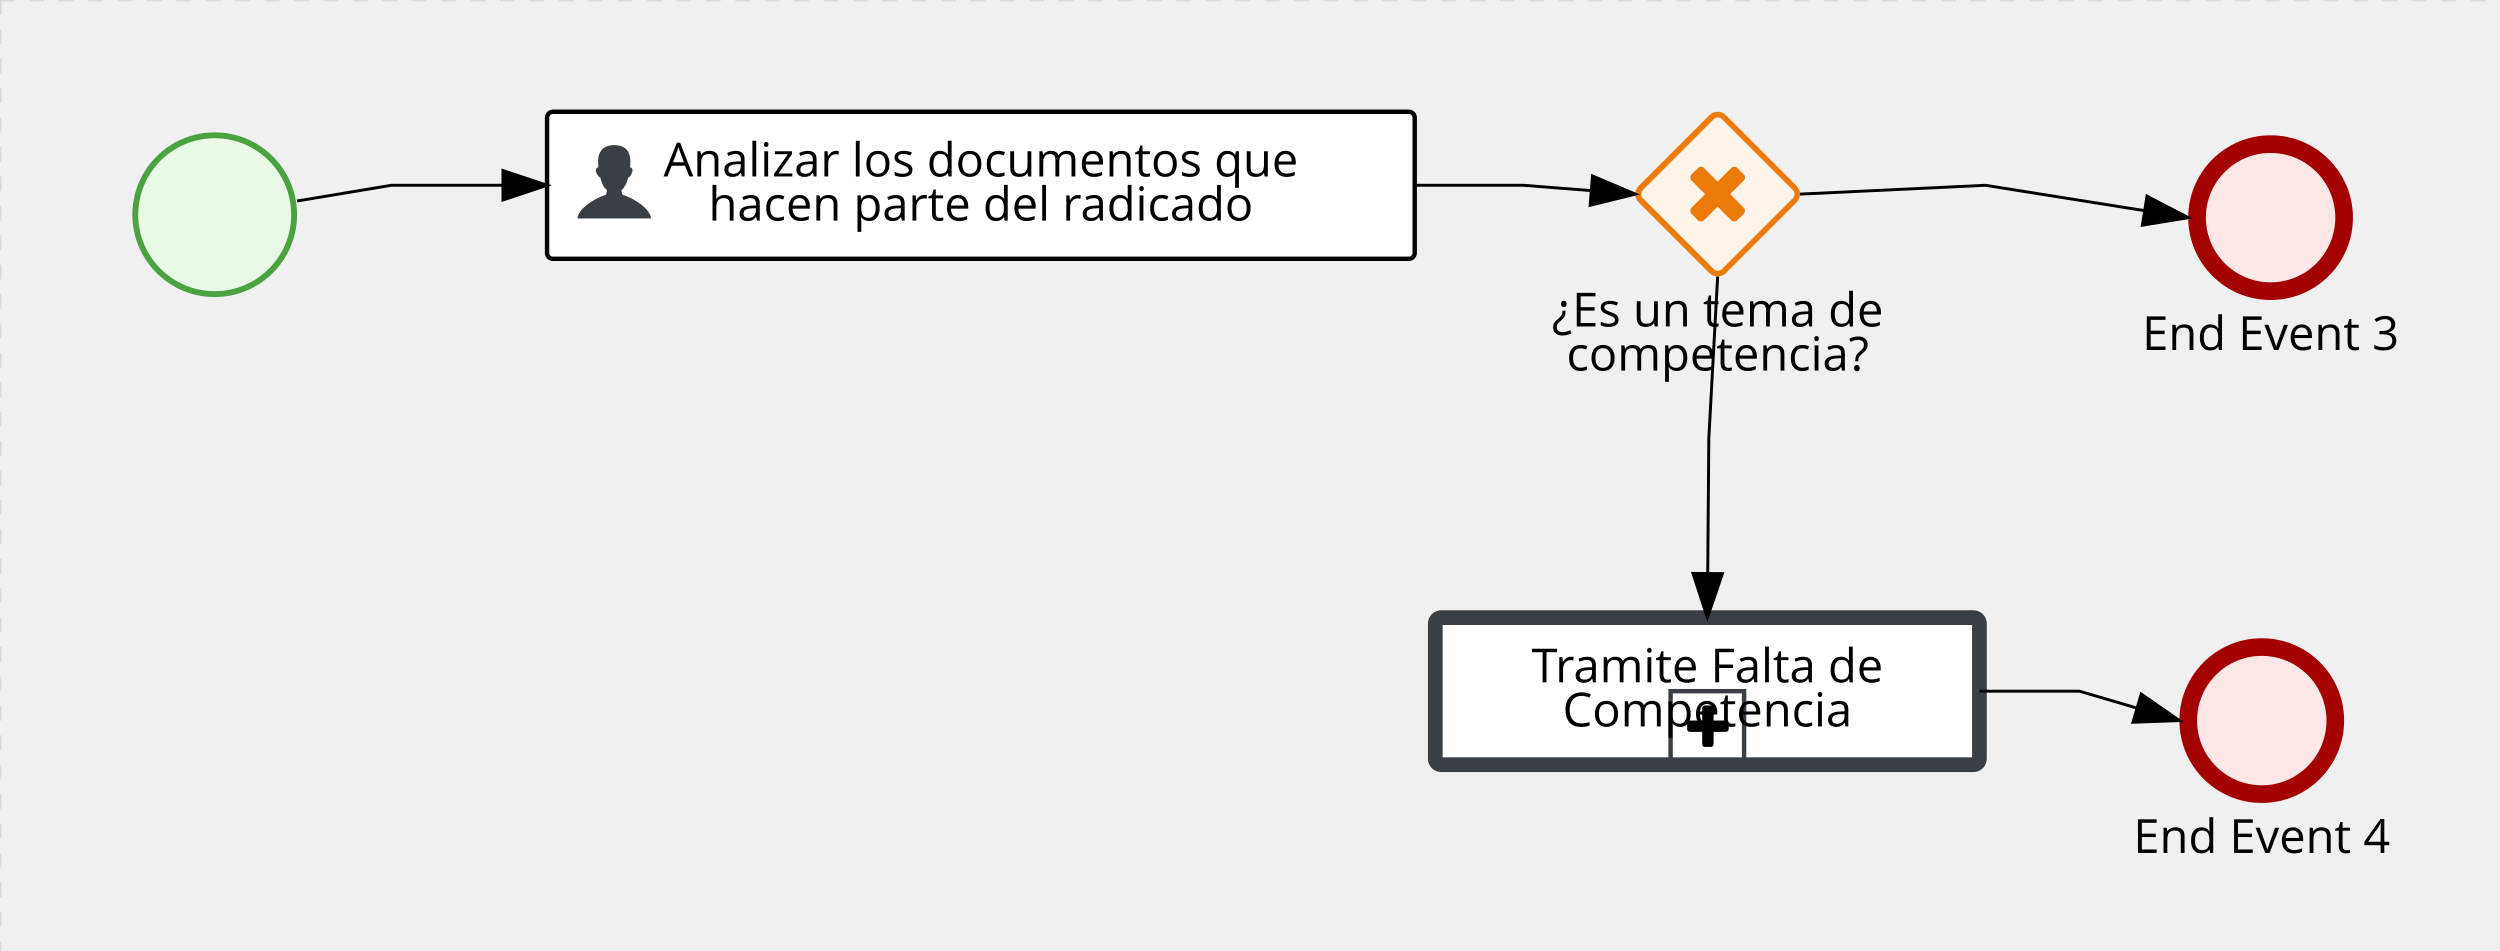
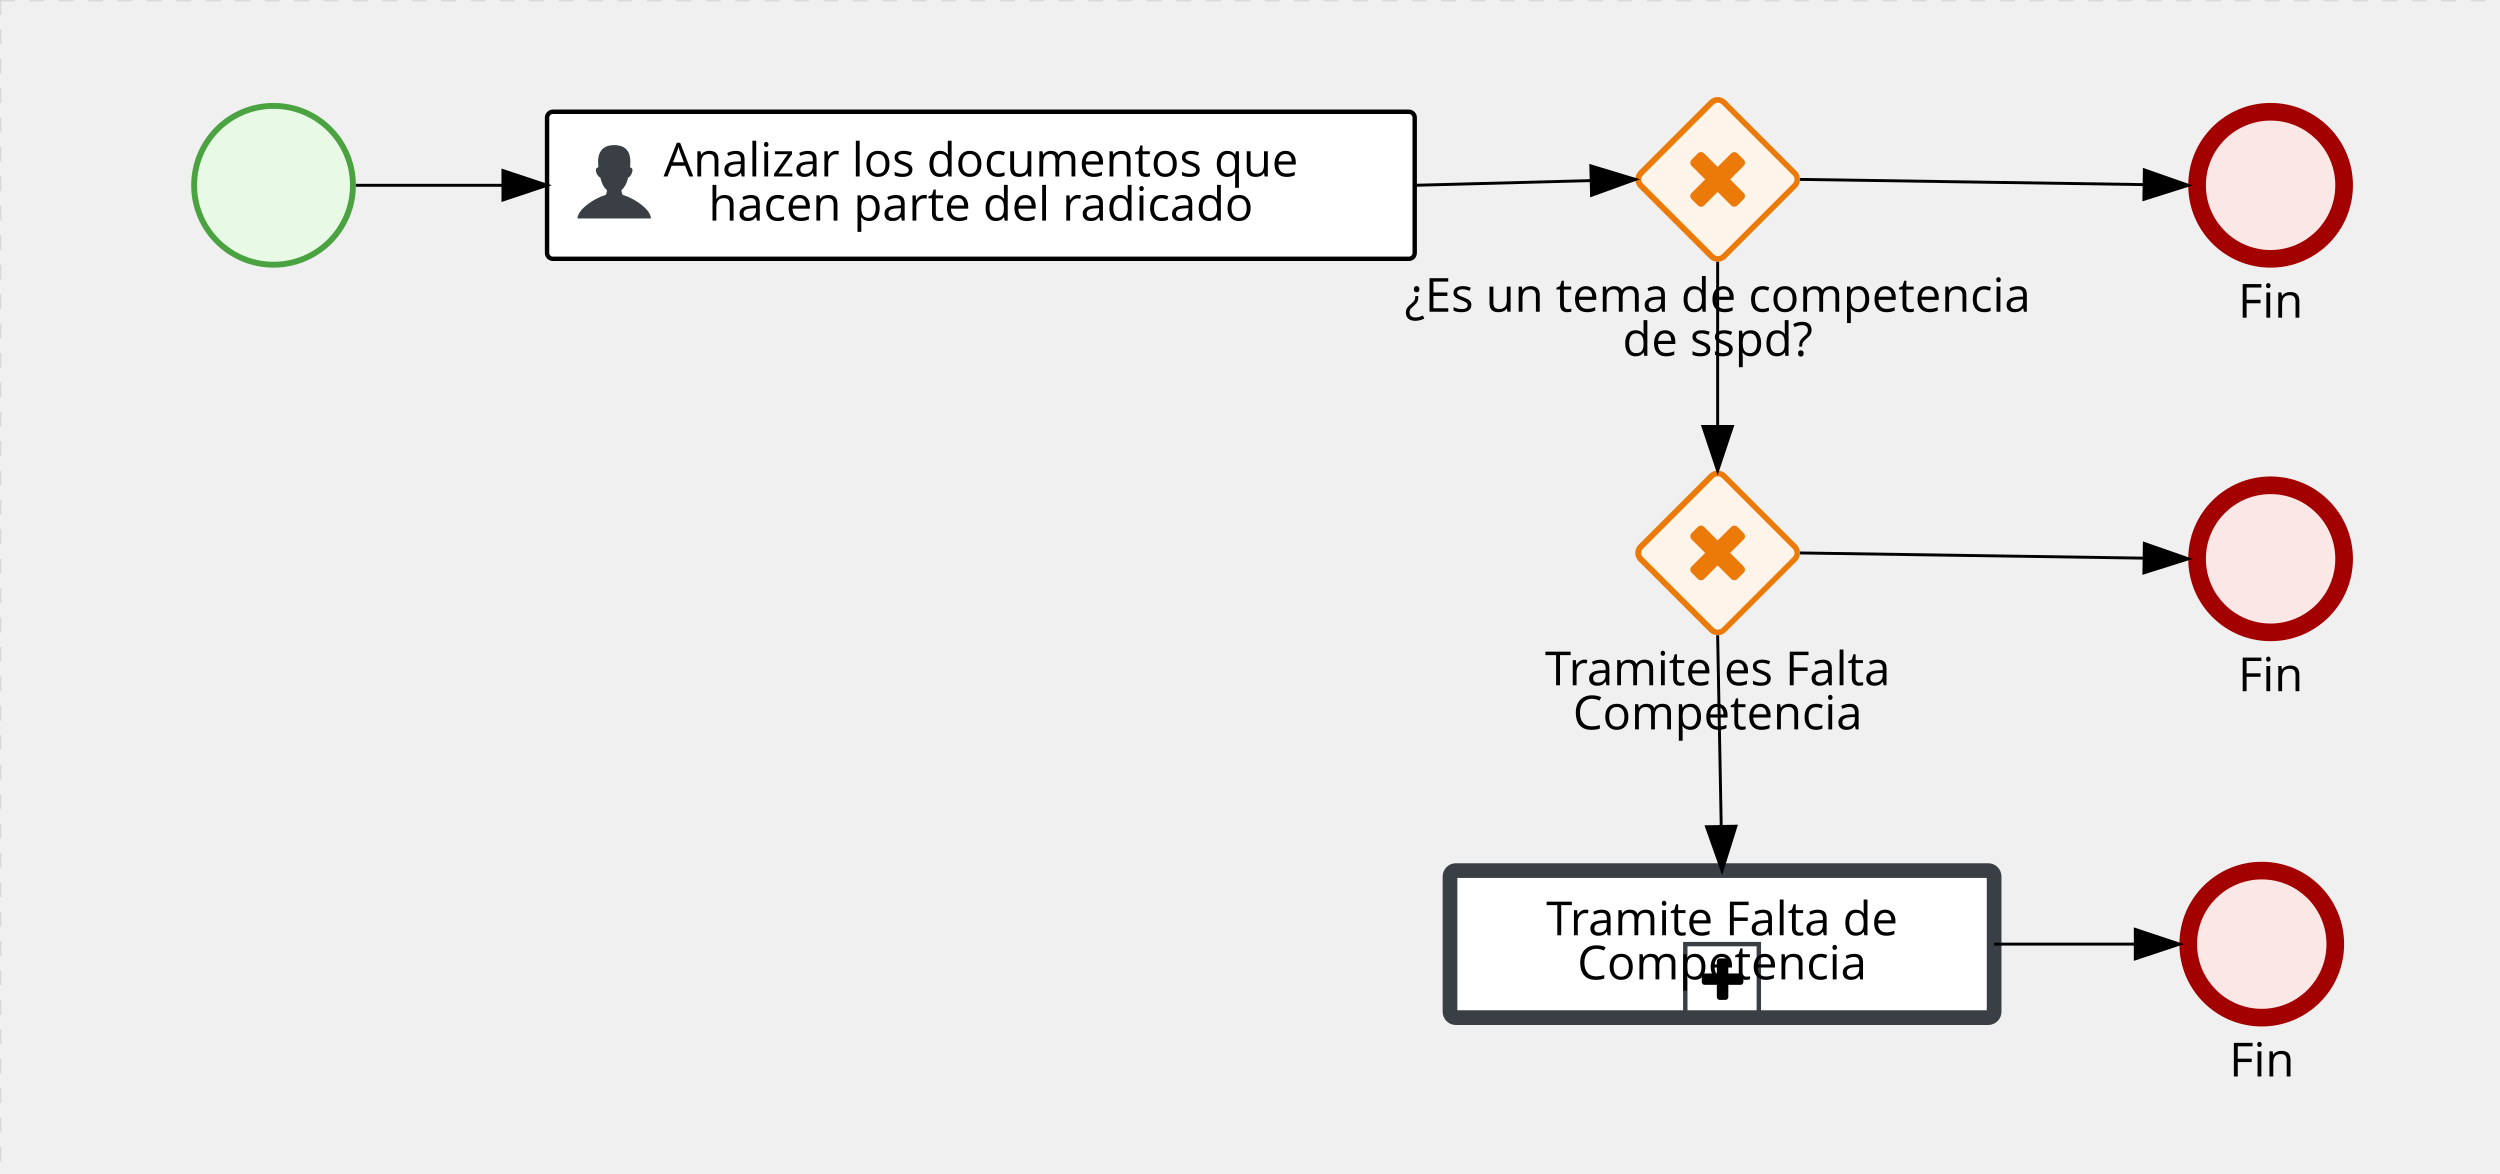
- <svg xmlns="http://www.w3.org/2000/svg" version="1.1" width="850" height="323" viewBox="0 0 850 323">
+ <svg xmlns="http://www.w3.org/2000/svg" version="1.1" width="850" height="399" viewBox="0 0 850 399">
  <defs />
  <g transform="matrix(1,0,0,1,0,0)">
    <g>
      <g>
        <g>
          <path fill="none" stroke="#d3d3d3" paint-order="fill stroke markers" d=" M 0 0 L 1200 0" stroke-miterlimit="10" stroke-opacity="0.8" stroke-dasharray="5" />
        </g>
        <g>
          <path fill="none" stroke="#d3d3d3" paint-order="fill stroke markers" d=" M 0 0 L 0 800" stroke-miterlimit="10" stroke-opacity="0.8" stroke-dasharray="5" />
        </g>
      </g>
-       <g id="EndEvent_3" bpmn2nodeid="EndEvent_3" transform="matrix(1,0,0,1,744,46)">
+       <g id="EndEvent_3" bpmn2nodeid="EndEvent_3" transform="matrix(1,0,0,1,744,35)">
        <g>
          <path fill="none" stroke="none" />
        </g>
        <g transform="matrix(0.125,0,0,0.125,0,0)">
          <g transform="matrix(1,0,0,1,0,0)">
            <path fill="#fce7e7" stroke="none" id="EndEvent_3?shapeType=BACKGROUND" paint-order="stroke fill markers" d=" M 0 0 M 444 224 C 444 263.9 434.2 300.8 414.4 334.5 C 394.7 368.2 368 394.9 334.4 414.5 C 300.8 434.1 263.9 444 224 444 C 184.1 444 147.2 434.2 113.5 414.4 C 79.8 394.7 53.1 368 33.5 334.4 C 13.9 300.8 4 263.9 4 224 C 4 184.1 13.8 147.2 33.6 113.5 C 53.4 79.8 80.1 53.1 113.6 33.5 C 147.1 13.9 184.1 4 224 4 C 263.9 4 300.8 13.8 334.5 33.6 C 368.2 53.4 394.9 80.1 414.5 113.6 C 434.1 147.1 444 184.1 444 224 Z" />
          </g>
          <g>
            <g transform="matrix(1,0,0,1,0,0)">
              <g transform="matrix(1,0,0,1,0,0)">
-                 <path fill="#a30000" stroke="none" id="EndEvent_3?shapeType=BORDER&amp;renderType=FILL" paint-order="stroke fill markers" d=" M 0 0 M 224 0 C 100.3 0 0 100.3 0 224 C 0 347.7 100.3 448 224 448 C 347.7 448 448 347.7 448 224 C 448 100.3 347.7 0 224 0 Z M 0 0 M 224 400 C 126.8 400 48 321.2 48 224 C 48 126.8 126.8 48 224 48 C 321.2 48 400 126.8 400 224 C 400 321.2 321.2 400 224 400 Z" />
-               </g>
-             </g>
-           </g>
-         </g>
-         <g transform="matrix(1,0,0,1,-15.67544,61)">
-           <text fill="#000000" stroke="none" font-family="Open Sans" font-size="12pt" font-style="normal" font-weight="normal" text-decoration="normal" x="43.675" y="12" text-anchor="middle" dominant-baseline="alphabetic">End Event 3</text>
-         </g>
-       </g>
-       <g id="CallActivity_1" bpmn2nodeid="CallActivity_1" transform="matrix(1,0,0,1,488,210)">
+                 <path fill="rgb(163,0,0)" stroke="none" id="EndEvent_3?shapeType=BORDER&amp;renderType=FILL" paint-order="stroke fill markers" d=" M 0 0 M 224 0 C 100.3 0 0 100.3 0 224 C 0 347.7 100.3 448 224 448 C 347.7 448 448 347.7 448 224 C 448 100.3 347.7 0 224 0 Z M 0 0 M 224 400 C 126.8 400 48 321.2 48 224 C 48 126.8 126.8 48 224 48 C 321.2 48 400 126.8 400 224 C 400 321.2 321.2 400 224 400 Z" />
+               </g>
+             </g>
+           </g>
+         </g>
+         <g transform="matrix(1,0,0,1,16.92982,61)">
+           <text fill="#000000" stroke="none" font-family="Open Sans" font-size="12pt" font-style="normal" font-weight="normal" text-decoration="normal" x="11.07" y="12" text-anchor="middle" dominant-baseline="alphabetic">Fin</text>
+         </g>
+       </g>
+       <g id="CallActivity_1" bpmn2nodeid="CallActivity_1" transform="matrix(1,0,0,1,493,296)">
        <g>
          <path fill="none" stroke="none" />
        </g>
        <g transform="matrix(1,0,0,1,0,0)">
          <path fill="#ffffff" stroke="none" id="CallActivity_1?shapeType=BACKGROUND" paint-order="stroke fill markers" d=" M 2 0 L 183 0 L 183 0 A 2 2 0 0 1 185 2 L 185 48 L 185 48 A 2 2 0 0 1 183 50 L 2 50 L 2 50 A 2 2 0 0 1 0 48 L 0 2 L 0 2 A 2 2 0 0 1 2 0 Z" />
        </g>
        <g transform="matrix(1,0,0,1,0,0)">
-           <path fill="none" stroke="#393f44" id="CallActivity_1?shapeType=BORDER&amp;renderType=STROKE" paint-order="fill stroke markers" d=" M 2 0 L 183 0 L 183 0 A 2 2 0 0 1 185 2 L 185 48 L 185 48 A 2 2 0 0 1 183 50 L 2 50 L 2 50 A 2 2 0 0 1 0 48 L 0 2 L 0 2 A 2 2 0 0 1 2 0 Z" stroke-miterlimit="10" stroke-width="5" stroke-dasharray="" />
+           <path fill="none" stroke="rgb(57,63,68)" id="CallActivity_1?shapeType=BORDER&amp;renderType=STROKE" paint-order="fill stroke markers" d=" M 2 0 L 183 0 L 183 0 A 2 2 0 0 1 185 2 L 185 48 L 185 48 A 2 2 0 0 1 183 50 L 2 50 L 2 50 A 2 2 0 0 1 0 48 L 0 2 L 0 2 A 2 2 0 0 1 2 0 Z" stroke-miterlimit="10" stroke-width="5" stroke-dasharray="" />
        </g>
        <g transform="matrix(1,0,0,1,17,-41)">
          <g transform="matrix(1,0,0,1,0,0)">
            <g transform="matrix(1,0,0,1,63,66)">
              <path fill="none" stroke="#393f44" id="CallActivity_1_subProcessReusableNormalBoundingBox" paint-order="fill stroke markers" d=" M 0 0 L 25 0 L 25 25 L 0 25 L 0 0 Z Z" stroke-miterlimit="10" stroke-width="1.5" stroke-dasharray="" />
            </g>
            <g transform="matrix(0.04,0,0,0.04,68.64,69.6)">
              <path fill="#000000" stroke="#000000" id="CallActivity_1_subProcessReusableNormalReusableIcon" paint-order="fill stroke markers" d=" M 0 0 M 352 184 L 352 232 C 352 238.7 349.7 244.3 345 249 C 340.3 253.7 334.7 256 328 256 L 224 256 L 224 360 C 224 366.7 221.7 372.3 217 377 C 212.3 381.7 206.7 384 200 384 L 152 384 C 145.3 384 139.7 381.7 135 377 C 130.3 372.3 128 366.7 128 360 L 128 256 L 24 256 C 17.3 256 11.7 253.7 7 249 C 2.3 244.3 0 238.7 0 232 L 0 184 C 0 177.3 2.3 171.7 7 167 C 11.7 162.3 17.3 160 24 160 L 128 160 L 128 56 C 128 49.3 130.3 43.7 135 39 C 139.7 34.3 145.3 32 152 32 L 200 32 C 206.7 32 212.3 34.3 217 39 C 221.7 43.7 224 49.3 224 56 L 224 160 L 328 160 C 334.7 160 340.3 162.3 345 167 C 349.7 171.7 352 177.3 352 184 Z" stroke-miterlimit="10" stroke-dasharray="" />
            </g>
          </g>
        </g>
        <g transform="matrix(1,0,0,1,28.82,-41)">
          <g transform="matrix(1,0,0,1,0,0)">
            <g transform="matrix(1,0,0,1,63,66)">
              <path fill="none" stroke="none" />
            </g>
            <g transform="matrix(0.04,0,0,0.04,68.64,69.6)">
              <path fill="none" stroke="none" />
            </g>
            <g transform="matrix(0.04,0,0,0.04,40.32,71.04)">
              <path fill="none" stroke="none" />
            </g>
            <g transform="matrix(0.04,0,0,0.04,39.36,72)">
              <path fill="none" stroke="none" />
            </g>
          </g>
        </g>
        <g transform="matrix(1,0,0,1,30.63158,10)">
          <text fill="#000000" stroke="none" font-family="Open Sans" font-size="12pt" font-style="normal" font-weight="normal" text-decoration="normal" x="61.868" y="12" text-anchor="middle" dominant-baseline="alphabetic">Tramite Falta de </text>
          <text fill="#000000" stroke="none" font-family="Open Sans" font-size="12pt" font-style="normal" font-weight="normal" text-decoration="normal" x="61.868" y="27" text-anchor="middle" dominant-baseline="alphabetic">   Competencia   </text>
        </g>
      </g>
+       <g id="EndEvent_1" bpmn2nodeid="EndEvent_1" transform="matrix(1,0,0,1,744,162)">
+         <g>
+           <path fill="none" stroke="none" />
+         </g>
+         <g transform="matrix(0.125,0,0,0.125,0,0)">
+           <g transform="matrix(1,0,0,1,0,0)">
+             <path fill="#fce7e7" stroke="none" id="EndEvent_1?shapeType=BACKGROUND" paint-order="stroke fill markers" d=" M 0 0 M 444 224 C 444 263.9 434.2 300.8 414.4 334.5 C 394.7 368.2 368 394.9 334.4 414.5 C 300.8 434.1 263.9 444 224 444 C 184.1 444 147.2 434.2 113.5 414.4 C 79.8 394.7 53.1 368 33.5 334.4 C 13.9 300.8 4 263.9 4 224 C 4 184.1 13.8 147.2 33.6 113.5 C 53.4 79.8 80.1 53.1 113.6 33.5 C 147.1 13.9 184.1 4 224 4 C 263.9 4 300.8 13.8 334.5 33.6 C 368.2 53.4 394.9 80.1 414.5 113.6 C 434.1 147.1 444 184.1 444 224 Z" />
+           </g>
+           <g>
+             <g transform="matrix(1,0,0,1,0,0)">
+               <g transform="matrix(1,0,0,1,0,0)">
+                 <path fill="rgb(163,0,0)" stroke="none" id="EndEvent_1?shapeType=BORDER&amp;renderType=FILL" paint-order="stroke fill markers" d=" M 0 0 M 224 0 C 100.3 0 0 100.3 0 224 C 0 347.7 100.3 448 224 448 C 347.7 448 448 347.7 448 224 C 448 100.3 347.7 0 224 0 Z M 0 0 M 224 400 C 126.8 400 48 321.2 48 224 C 48 126.8 126.8 48 224 48 C 321.2 48 400 126.8 400 224 C 400 321.2 321.2 400 224 400 Z" />
+               </g>
+             </g>
+           </g>
+         </g>
+         <g transform="matrix(1,0,0,1,16.92982,61)">
+           <text fill="#000000" stroke="none" font-family="Open Sans" font-size="12pt" font-style="normal" font-weight="normal" text-decoration="normal" x="11.07" y="12" text-anchor="middle" dominant-baseline="alphabetic">Fin</text>
+         </g>
+       </g>
      <g id="UserTask_1" bpmn2nodeid="UserTask_1" transform="matrix(1,0,0,1,186,38)">
        <g>
          <path fill="none" stroke="none" />
        </g>
        <g transform="matrix(1,0,0,1,0,0)">
          <path fill="#ffffff" stroke="none" id="UserTask_1?shapeType=BACKGROUND" paint-order="stroke fill markers" d=" M 2 0 L 293 0 L 293 0 A 2 2 0 0 1 295 2 L 295 48 L 295 48 A 2 2 0 0 1 293 50 L 2 50 L 2 50 A 2 2 0 0 1 0 48 L 0 2 L 0 2 A 2 2 0 0 1 2 0 Z" />
        </g>
        <g transform="matrix(1,0,0,1,0,0)">
          <path fill="none" stroke="#000000" id="UserTask_1?shapeType=BORDER&amp;renderType=STROKE" paint-order="fill stroke markers" d=" M 2 0 L 293 0 L 293 0 A 2 2 0 0 1 295 2 L 295 48 L 295 48 A 2 2 0 0 1 293 50 L 2 50 L 2 50 A 2 2 0 0 1 0 48 L 0 2 L 0 2 A 2 2 0 0 1 2 0 Z" stroke-miterlimit="10" stroke-width="1.5" stroke-dasharray="" />
        </g>
        <g>
          <g transform="matrix(0.06,0,0,0.06,9.4,9.4)">
            <g transform="matrix(1,0,0,1,0,0)">
              <path fill="#393f44" stroke="none" id="UserTask_1_task__RvU5__iZSm" paint-order="stroke fill markers" d=" M 0 0 M 16 445.21 C 16 440.869 18.784 431.129 22.001 424.217 C 35.768 394.64 77.283 359.28 129 333.084 C 144.516 325.224 157.347 319.964 167.807 317.174 C 171.932 316.074 175.729 314.414 176.525 313.363 C 178.894 310.234 180.914 302.908 181.727 294.5 L 182.5 286.5 L 178.507 283.455 C 166.303 274.146 154.284 251.678 148.04 226.5 C 145.611 216.707 145.056 215.462 142.984 215.158 C 141.703 214.97 138.083 212.243 134.939 209.099 C 123.233 197.393 116.891 177.376 121.44 166.49 C 123.002 162.751 128.155 159.01 131.75 159.004 C 134.448 159 134.471 158.603 132.914 138.788 C 130.927 113.496 134.279 92.265 143.132 74.076 C 152.232 55.38 167.569 42.882 189.049 36.66 C 210.203 30.532 237.797 30.532 258.951 36.66 C 300.042 48.563 318.958 83.806 314.955 141 C 314.32 150.075 313.624 157.788 313.409 158.14 C 313.194 158.493 314.575 159.073 316.479 159.43 C 328.929 161.766 330.986 177.018 321.496 196.621 C 316.903 206.109 309.357 214.508 304.817 215.185 C 303.023 215.453 302.293 217.146 299.943 226.5 C 296.659 239.567 294.474 245.305 287.948 257.995 C 282.491 268.606 273.035 281.109 268.108 284.229 L 264.871 286.278 L 265.518 292.889 C 266.345 301.33 268.639 309.871 270.877 312.837 C 272.067 314.415 275.002 315.79 280.063 317.139 C 291.069 320.075 303.617 325.274 321 334.102 C 369.815 358.891 410.848 393.758 425.032 422.5 C 429.07 430.682 432 440.232 432 445.21 L 432 448 L 224 448 L 16 448 L 16 445.21 Z" />
            </g>
          </g>
        </g>
        <g transform="matrix(1,0,0,1,74.54,-38.32)">
          <g transform="matrix(0.04,0,0,0.04,63.36,69.12)">
            <g transform="matrix(1,0,0,1,0,0)">
              <path fill="none" stroke="none" />
            </g>
            <g transform="matrix(1,0,0,1,0,0)">
              <path fill="none" stroke="none" />
            </g>
          </g>
        </g>
        <g transform="matrix(1,0,0,1,37.5,10)">
          <text fill="#000000" stroke="none" font-family="Open Sans" font-size="12pt" font-style="normal" font-weight="normal" text-decoration="normal" x="110" y="12" text-anchor="middle" dominant-baseline="alphabetic">Analizar los documentos que </text>
          <text fill="#000000" stroke="none" font-family="Open Sans" font-size="12pt" font-style="normal" font-weight="normal" text-decoration="normal" x="110" y="27" text-anchor="middle" dominant-baseline="alphabetic">    hacen parte del radicado    </text>
        </g>
      </g>
-       <g id="_1" bpmn2nodeid="_1" transform="matrix(1,0,0,1,45,45)">
+       <g id="ExclusiveGateway_3" bpmn2nodeid="ExclusiveGateway_3" transform="matrix(1,0,0,1,556,160)">
+         <g>
+           <path fill="none" stroke="none" />
+         </g>
+         <g transform="matrix(0.125,0,0,0.125,0,0)">
+           <g transform="matrix(1,0,0,1,0,0)">
+             <path fill="#fef4ea" stroke="none" id="ExclusiveGateway_3?shapeType=BACKGROUND" paint-order="stroke fill markers" d=" M 0 0 M 224.4 4.3 C 216.4 4.3 208.4 7.3 202.3 13.4 L 13.5 202.2 C 1.3 214.4 1.3 234.2 13.5 246.4 L 202.2 435.1 C 208.3 441.2 216.4 444.2 224.3 444.2 C 232.2 444.2 240.3 441.2 246.4 435.1 L 435.1 246.4 C 447.3 234.2 447.3 214.4 435.1 202.2 L 246.5 13.4 C 240.4 7.3 232.4 4.3 224.4 4.3 L 224.4 4.3 Z" />
+           </g>
+           <g>
+             <g transform="matrix(1,0,0,1,0,0)">
+               <g transform="matrix(1,0,0,1,0,0)">
+                 <path fill="#ec7a08" stroke="none" id="ExclusiveGateway_3?shapeType=BORDER&amp;renderType=FILL" paint-order="stroke fill markers" d=" M 0 0 M 20.8 212.7 L 213.3 20.2 C 219.6 13.9 229.7 13.9 235.9 20.2 L 428.4 212.7 C 434.7 219 434.7 229.1 428.4 235.3 L 235.9 427.8 C 229.6 434.1 219.5 434.1 213.3 427.8 L 20.8 235.3 C 14.5 229.1 14.5 218.9 20.8 212.7 L 20.8 212.7 Z M 0 0 M 0 224 C 0 232.1 3.1 240.3 9.3 246.5 L 201.5 438.7 C 213.9 451.1 234.1 451.1 246.5 438.7 L 438.7 246.5 C 444.9 240.3 448 232.1 448 224 C 448 215.9 444.9 207.7 438.7 201.5 L 246.5 9.3 C 234.1 -3.1 213.9 -3.1 201.5 9.3 L 9.3 201.5 C 3.1 207.7 0 215.9 0 224 L 0 224 Z" />
+               </g>
+             </g>
+           </g>
+           <g>
+             <g transform="matrix(1,0,0,1,0,0)">
+               <g transform="matrix(1,0,0,1,0,0)">
+                 <path fill="#ec7a08" stroke="none" id="ExclusiveGateway_3_exclusive" paint-order="stroke fill markers" d=" M 0 0 M 298.2 269.2 C 298.2 272.6 297.1 275.3 294.7 277.7 L 277.7 294.7 C 275.3 297.1 272.6 298.2 269.2 298.2 C 265.8 298.2 263.1 297.1 260.7 294.7 L 224 258 L 187.2 294.8 C 184.8 297.2 182.1 298.3 178.7 298.3 C 175.3 298.3 172.6 297.2 170.2 294.8 L 153.2 277.8 C 150.8 275.4 149.7 272.7 149.7 269.3 C 149.7 265.9 150.8 263.2 153.2 260.8 L 190 224 L 153.2 187.2 C 150.8 184.8 149.7 182 149.7 178.7 C 149.7 175.3 150.8 172.5 153.2 170.2 L 170.2 153.2 C 172.6 150.8 175.3 149.7 178.7 149.7 C 182.1 149.7 184.8 150.8 187.2 153.2 L 224 190 L 260.8 153.2 C 263.2 150.8 265.9 149.7 269.3 149.7 C 272.7 149.7 275.4 150.8 277.8 153.2 L 294.8 170.2 C 297.2 172.5 298.3 175.3 298.3 178.7 C 298.3 182 297.2 184.8 294.8 187.2 L 258 224 L 294.8 260.8 C 297.1 263.1 298.2 265.9 298.2 269.2 Z" />
+               </g>
+             </g>
+           </g>
+         </g>
+         <g transform="matrix(1,0,0,1,-32.7807,61)">
+           <text fill="#000000" stroke="none" font-family="Open Sans" font-size="12pt" font-style="normal" font-weight="normal" text-decoration="normal" x="60.781" y="12" text-anchor="middle" dominant-baseline="alphabetic">Tramite es Falta </text>
+           <text fill="#000000" stroke="none" font-family="Open Sans" font-size="12pt" font-style="normal" font-weight="normal" text-decoration="normal" x="60.781" y="27" text-anchor="middle" dominant-baseline="alphabetic">   Competencia   </text>
+         </g>
+       </g>
+       <g id="_1" bpmn2nodeid="_1" transform="matrix(1,0,0,1,65,35)">
        <g>
          <path fill="none" stroke="none" />
        </g>
        <g transform="matrix(0.125,0,0,0.125,0,0)">
          <g transform="matrix(1,0,0,1,0,0)">
            <path fill="#e8fae6" stroke="none" id="_1?shapeType=BACKGROUND" paint-order="stroke fill markers" d=" M 0 0 M 444 224 C 444 263.9 434.2 300.8 414.4 334.5 C 394.7 368.2 368 394.9 334.4 414.5 C 300.8 434.1 263.9 444 224 444 C 184.1 444 147.2 434.2 113.5 414.4 C 79.8 394.7 53.1 368 33.5 334.4 C 13.9 300.8 4 263.9 4 224 C 4 184.1 13.8 147.2 33.6 113.5 C 53.4 79.8 80.1 53.1 113.6 33.5 C 147.1 13.9 184.1 4 224 4 C 263.9 4 300.8 13.8 334.5 33.6 C 368.2 53.4 394.9 80.1 414.5 113.6 C 434.1 147.1 444 184.1 444 224 Z" />
          </g>
          <g>
            <g transform="matrix(1,0,0,1,0,0)">
              <g transform="matrix(1,0,0,1,0,0)">
-                 <path fill="#4aa241" stroke="none" id="_1?shapeType=BORDER&amp;renderType=FILL" paint-order="stroke fill markers" d=" M 0 0 M 224 0 C 100.3 0 0 100.3 0 224 C 0 347.7 100.3 448 224 448 C 347.7 448 448 347.7 448 224 C 448 100.3 347.7 0 224 0 Z M 0 0 M 224 432 C 109.1 432 16 338.9 16 224 C 16 109.1 109.1 16 224 16 C 338.9 16 432 109.1 432 224 C 432 338.9 338.9 432 224 432 Z" />
+                 <path fill="rgb(74,162,65)" stroke="none" id="_1?shapeType=BORDER&amp;renderType=FILL" paint-order="stroke fill markers" d=" M 0 0 M 224 0 C 100.3 0 0 100.3 0 224 C 0 347.7 100.3 448 224 448 C 347.7 448 448 347.7 448 224 C 448 100.3 347.7 0 224 0 Z M 0 0 M 224 432 C 109.1 432 16 338.9 16 224 C 16 109.1 109.1 16 224 16 C 338.9 16 432 109.1 432 224 C 432 338.9 338.9 432 224 432 Z" />
              </g>
            </g>
          </g>
        </g>
        <g transform="matrix(1,0,0,1,28,61)" />
      </g>
-       <g id="EndEvent_4" bpmn2nodeid="EndEvent_4" transform="matrix(1,0,0,1,741,217)">
+       <g id="EndEvent_4" bpmn2nodeid="EndEvent_4" transform="matrix(1,0,0,1,741,293)">
        <g>
          <path fill="none" stroke="none" />
        </g>
        <g transform="matrix(0.125,0,0,0.125,0,0)">
          <g transform="matrix(1,0,0,1,0,0)">
            <path fill="#fce7e7" stroke="none" id="EndEvent_4?shapeType=BACKGROUND" paint-order="stroke fill markers" d=" M 0 0 M 444 224 C 444 263.9 434.2 300.8 414.4 334.5 C 394.7 368.2 368 394.9 334.4 414.5 C 300.8 434.1 263.9 444 224 444 C 184.1 444 147.2 434.2 113.5 414.4 C 79.8 394.7 53.1 368 33.5 334.4 C 13.9 300.8 4 263.9 4 224 C 4 184.1 13.8 147.2 33.6 113.5 C 53.4 79.8 80.1 53.1 113.6 33.5 C 147.1 13.9 184.1 4 224 4 C 263.9 4 300.8 13.8 334.5 33.6 C 368.2 53.4 394.9 80.1 414.5 113.6 C 434.1 147.1 444 184.1 444 224 Z" />
          </g>
          <g>
            <g transform="matrix(1,0,0,1,0,0)">
              <g transform="matrix(1,0,0,1,0,0)">
-                 <path fill="#a30000" stroke="none" id="EndEvent_4?shapeType=BORDER&amp;renderType=FILL" paint-order="stroke fill markers" d=" M 0 0 M 224 0 C 100.3 0 0 100.3 0 224 C 0 347.7 100.3 448 224 448 C 347.7 448 448 347.7 448 224 C 448 100.3 347.7 0 224 0 Z M 0 0 M 224 400 C 126.8 400 48 321.2 48 224 C 48 126.8 126.8 48 224 48 C 321.2 48 400 126.8 400 224 C 400 321.2 321.2 400 224 400 Z" />
-               </g>
-             </g>
-           </g>
-         </g>
-         <g transform="matrix(1,0,0,1,-15.67544,61)">
-           <text fill="#000000" stroke="none" font-family="Open Sans" font-size="12pt" font-style="normal" font-weight="normal" text-decoration="normal" x="43.675" y="12" text-anchor="middle" dominant-baseline="alphabetic">End Event 4</text>
-         </g>
-       </g>
-       <g id="ExclusiveGateway_2" bpmn2nodeid="ExclusiveGateway_2" transform="matrix(1,0,0,1,556,38)">
+                 <path fill="rgb(163,0,0)" stroke="none" id="EndEvent_4?shapeType=BORDER&amp;renderType=FILL" paint-order="stroke fill markers" d=" M 0 0 M 224 0 C 100.3 0 0 100.3 0 224 C 0 347.7 100.3 448 224 448 C 347.7 448 448 347.7 448 224 C 448 100.3 347.7 0 224 0 Z M 0 0 M 224 400 C 126.8 400 48 321.2 48 224 C 48 126.8 126.8 48 224 48 C 321.2 48 400 126.8 400 224 C 400 321.2 321.2 400 224 400 Z" />
+               </g>
+             </g>
+           </g>
+         </g>
+         <g transform="matrix(1,0,0,1,16.92982,61)">
+           <text fill="#000000" stroke="none" font-family="Open Sans" font-size="12pt" font-style="normal" font-weight="normal" text-decoration="normal" x="11.07" y="12" text-anchor="middle" dominant-baseline="alphabetic">Fin</text>
+         </g>
+       </g>
+       <g id="ExclusiveGateway_2" bpmn2nodeid="ExclusiveGateway_2" transform="matrix(1,0,0,1,556,33)">
        <g>
          <path fill="none" stroke="none" />
        </g>
        <g transform="matrix(0.125,0,0,0.125,0,0)">
          <g transform="matrix(1,0,0,1,0,0)">
            <path fill="#fef4ea" stroke="none" id="ExclusiveGateway_2?shapeType=BACKGROUND" paint-order="stroke fill markers" d=" M 0 0 M 224.4 4.3 C 216.4 4.3 208.4 7.3 202.3 13.4 L 13.5 202.2 C 1.3 214.4 1.3 234.2 13.5 246.4 L 202.2 435.1 C 208.3 441.2 216.4 444.2 224.3 444.2 C 232.2 444.2 240.3 441.2 246.4 435.1 L 435.1 246.4 C 447.3 234.2 447.3 214.4 435.1 202.2 L 246.5 13.4 C 240.4 7.3 232.4 4.3 224.4 4.3 L 224.4 4.3 Z" />
          </g>
          <g>
            <g transform="matrix(1,0,0,1,0,0)">
              <g transform="matrix(1,0,0,1,0,0)">
-                 <path fill="#ec7a08" stroke="none" id="ExclusiveGateway_2?shapeType=BORDER&amp;renderType=FILL" paint-order="stroke fill markers" d=" M 0 0 M 20.8 212.7 L 213.3 20.2 C 219.6 13.9 229.7 13.9 235.9 20.2 L 428.4 212.7 C 434.7 219 434.7 229.1 428.4 235.3 L 235.9 427.8 C 229.6 434.1 219.5 434.1 213.3 427.8 L 20.8 235.3 C 14.5 229.1 14.5 218.9 20.8 212.7 L 20.8 212.7 Z M 0 0 M 0 224 C 0 232.1 3.1 240.3 9.3 246.5 L 201.5 438.7 C 213.9 451.1 234.1 451.1 246.5 438.7 L 438.7 246.5 C 444.9 240.3 448 232.1 448 224 C 448 215.9 444.9 207.7 438.7 201.5 L 246.5 9.3 C 234.1 -3.1 213.9 -3.1 201.5 9.3 L 9.3 201.5 C 3.1 207.7 0 215.9 0 224 L 0 224 Z" />
+                 <path fill="rgb(236,122,8)" stroke="none" id="ExclusiveGateway_2?shapeType=BORDER&amp;renderType=FILL" paint-order="stroke fill markers" d=" M 0 0 M 20.8 212.7 L 213.3 20.2 C 219.6 13.9 229.7 13.9 235.9 20.2 L 428.4 212.7 C 434.7 219 434.7 229.1 428.4 235.3 L 235.9 427.8 C 229.6 434.1 219.5 434.1 213.3 427.8 L 20.8 235.3 C 14.5 229.1 14.5 218.9 20.8 212.7 L 20.8 212.7 Z M 0 0 M 0 224 C 0 232.1 3.1 240.3 9.3 246.5 L 201.5 438.7 C 213.9 451.1 234.1 451.1 246.5 438.7 L 438.7 246.5 C 444.9 240.3 448 232.1 448 224 C 448 215.9 444.9 207.7 438.7 201.5 L 246.5 9.3 C 234.1 -3.1 213.9 -3.1 201.5 9.3 L 9.3 201.5 C 3.1 207.7 0 215.9 0 224 L 0 224 Z" />
              </g>
            </g>
          </g>
          <g>
            <g transform="matrix(1,0,0,1,0,0)">
              <g transform="matrix(1,0,0,1,0,0)">
                <path fill="#ec7a08" stroke="none" id="ExclusiveGateway_2_exclusive" paint-order="stroke fill markers" d=" M 0 0 M 298.2 269.2 C 298.2 272.6 297.1 275.3 294.7 277.7 L 277.7 294.7 C 275.3 297.1 272.6 298.2 269.2 298.2 C 265.8 298.2 263.1 297.1 260.7 294.7 L 224 258 L 187.2 294.8 C 184.8 297.2 182.1 298.3 178.7 298.3 C 175.3 298.3 172.6 297.2 170.2 294.8 L 153.2 277.8 C 150.8 275.4 149.7 272.7 149.7 269.3 C 149.7 265.9 150.8 263.2 153.2 260.8 L 190 224 L 153.2 187.2 C 150.8 184.8 149.7 182 149.7 178.7 C 149.7 175.3 150.8 172.5 153.2 170.2 L 170.2 153.2 C 172.6 150.8 175.3 149.7 178.7 149.7 C 182.1 149.7 184.8 150.8 187.2 153.2 L 224 190 L 260.8 153.2 C 263.2 150.8 265.9 149.7 269.3 149.7 C 272.7 149.7 275.4 150.8 277.8 153.2 L 294.8 170.2 C 297.2 172.5 298.3 175.3 298.3 178.7 C 298.3 182 297.2 184.8 294.8 187.2 L 258 224 L 294.8 260.8 C 297.1 263.1 298.2 265.9 298.2 269.2 Z" />
              </g>
            </g>
          </g>
        </g>
-         <g transform="matrix(1,0,0,1,-30.42982,61)">
-           <text fill="#000000" stroke="none" font-family="Open Sans" font-size="12pt" font-style="normal" font-weight="normal" text-decoration="normal" x="58.43" y="12" text-anchor="middle" dominant-baseline="alphabetic">¿Es un tema de </text>
-           <text fill="#000000" stroke="none" font-family="Open Sans" font-size="12pt" font-style="normal" font-weight="normal" text-decoration="normal" x="58.43" y="27" text-anchor="middle" dominant-baseline="alphabetic"> competencia?  </text>
-         </g>
-       </g>
+         <g transform="matrix(1,0,0,1,-80.49123,61)">
+           <text fill="#000000" stroke="none" font-family="Open Sans" font-size="12pt" font-style="normal" font-weight="normal" text-decoration="normal" x="108.491" y="12" text-anchor="middle" dominant-baseline="alphabetic">¿Es un tema de competencia </text>
+           <text fill="#000000" stroke="none" font-family="Open Sans" font-size="12pt" font-style="normal" font-weight="normal" text-decoration="normal" x="108.491" y="27" text-anchor="middle" dominant-baseline="alphabetic">                  de sspd?                   </text>
+         </g>
+       </g>
+       <g transform="matrix(1,0,0,1,186,38)" />
+       <g transform="matrix(1,0,0,1,556,160)" />
      <g id="SequenceFlow_1" bpmn2nodeid="SequenceFlow_1">
        <g>
-           <path fill="none" stroke="#000000" paint-order="fill stroke markers" d=" M 101 68.333 L 133 63 L 171 63" stroke-miterlimit="10" stroke-dasharray="" />
-         </g>
-         <g transform="matrix(1,0,0,1,101,68.33333)" />
+           <path fill="none" stroke="#000000" paint-order="fill stroke markers" d=" M 121 63 L 171 63" stroke-miterlimit="10" stroke-dasharray="" />
+         </g>
+         <g transform="matrix(1,0,0,1,121,63)" />
        <g transform="matrix(6.123233995736766e-17,1,-1,6.123233995736766e-17,186,58)">
          <path fill="#000000" stroke="#000000" paint-order="fill stroke markers" d=" M 10 15 L 0 15 L 5 0 Z" stroke-miterlimit="10" stroke-dasharray="" />
        </g>
-         <g transform="matrix(1,0,0,1,102.644,55.80273)" />
-       </g>
+         <g transform="matrix(1,0,0,1,121,53)" />
+       </g>
+       <g transform="matrix(1,0,0,1,65,35)" />
      <g id="SequenceFlow_5" bpmn2nodeid="SequenceFlow_5">
        <g>
-           <path fill="none" stroke="#000000" paint-order="fill stroke markers" d=" M 481 63 L 518 63 L 541.047 64.819" stroke-miterlimit="10" stroke-dasharray="" />
+           <path fill="none" stroke="rgb(0,0,0)" paint-order="fill stroke markers" d=" M 481 63 L 541.005 61.4" stroke-miterlimit="10" stroke-dasharray="" />
        </g>
        <g transform="matrix(1,0,0,1,481,63)" />
-         <g transform="matrix(-0.07870249,0.9968981,-0.9968981,-0.07870249,556.3935,61.01551)">
+         <g transform="matrix(0.02665719,0.9996446,-0.9996446,0.02665719,555.8667,56.00178)">
+           <path fill="rgb(0,0,0)" stroke="rgb(0,0,0)" paint-order="fill stroke markers" d=" M 10 15 L 0 15 L 5 0 Z" stroke-miterlimit="10" stroke-dasharray="" />
+         </g>
+         <g transform="matrix(1,0,0,1,481.2666,52.00355)" />
+       </g>
+       <g id="SequenceFlow_3" bpmn2nodeid="SequenceFlow_3">
+         <g>
+           <path fill="none" stroke="#000000" paint-order="fill stroke markers" d=" M 584 89 L 584 145" stroke-miterlimit="10" stroke-dasharray="" />
+         </g>
+         <g transform="matrix(1,0,0,1,584,89)" />
+         <g transform="matrix(-1,1.2246467991473532e-16,-1.2246467991473532e-16,-1,589,160)">
          <path fill="#000000" stroke="#000000" paint-order="fill stroke markers" d=" M 10 15 L 0 15 L 5 0 Z" stroke-miterlimit="10" stroke-dasharray="" />
        </g>
-         <g transform="matrix(1,0,0,1,481,53)" />
-       </g>
+         <g transform="matrix(1,0,0,1,594,124.5)" />
+       </g>
+       <g transform="matrix(1,0,0,1,556,33)" />
      <g id="SequenceFlow_6" bpmn2nodeid="SequenceFlow_6">
        <g>
-           <path fill="none" stroke="#000000" paint-order="fill stroke markers" d=" M 612 66 L 675 63 L 729.187 71.639" stroke-miterlimit="10" stroke-dasharray="" />
-         </g>
-         <g transform="matrix(1,0,0,1,612,66)" />
-         <g transform="matrix(-0.1574323,0.9875298,-0.9875298,-0.1574323,744.7872,69.06235)">
+           <path fill="none" stroke="rgb(0,0,0)" paint-order="fill stroke markers" d=" M 612 61 L 729.002 62.773" stroke-miterlimit="10" stroke-dasharray="" />
+         </g>
+         <g transform="matrix(1,0,0,1,612,61)" />
+         <g transform="matrix(-0.01514978,0.9998852,-0.9998852,-0.01514978,744.0757,58.00057)">
+           <path fill="rgb(0,0,0)" stroke="rgb(0,0,0)" paint-order="fill stroke markers" d=" M 10 15 L 0 15 L 5 0 Z" stroke-miterlimit="10" stroke-dasharray="" />
+         </g>
+         <g transform="matrix(1,0,0,1,612.1515,52.00115)" />
+       </g>
+       <g transform="matrix(1,0,0,1,744,35)" />
+       <g transform="matrix(1,0,0,1,741,293)" />
+       <g id="SequenceFlow_7" bpmn2nodeid="SequenceFlow_7">
+         <g>
+           <path fill="none" stroke="#000000" paint-order="fill stroke markers" d=" M 612 188 L 729.002 189.773" stroke-miterlimit="10" stroke-dasharray="" />
+         </g>
+         <g transform="matrix(1,0,0,1,612,188)" />
+         <g transform="matrix(-0.01514978,0.9998852,-0.9998852,-0.01514978,744.0757,185.0006)">
          <path fill="#000000" stroke="#000000" paint-order="fill stroke markers" d=" M 10 15 L 0 15 L 5 0 Z" stroke-miterlimit="10" stroke-dasharray="" />
        </g>
-         <g transform="matrix(1,0,0,1,612.4757,54.51132)" />
-       </g>
-       <g id="SequenceFlow_8" bpmn2nodeid="SequenceFlow_8">
-         <g>
-           <path fill="none" stroke="#000000" paint-order="fill stroke markers" d=" M 584 94 L 581 149 L 580.623 195.001" stroke-miterlimit="10" stroke-dasharray="" />
-         </g>
-         <g transform="matrix(1,0,0,1,584,94)" />
-         <g transform="matrix(-0.9999664,-0.008196446,0.008196446,-0.9999664,585.4998,210.041)">
+         <g transform="matrix(1,0,0,1,612.1515,179.0011)" />
+       </g>
+       <g transform="matrix(1,0,0,1,744,162)" />
+       <g id="SequenceFlow_4" bpmn2nodeid="SequenceFlow_4">
+         <g>
+           <path fill="none" stroke="rgb(0,0,0)" paint-order="fill stroke markers" d=" M 584 216 L 585.219 281.003" stroke-miterlimit="10" stroke-dasharray="" />
+         </g>
+         <g transform="matrix(1,0,0,1,584,216)" />
+         <g transform="matrix(-0.9998243,0.0187467,-0.0187467,-0.9998243,590.4991,295.9063)">
+           <path fill="rgb(0,0,0)" stroke="rgb(0,0,0)" paint-order="fill stroke markers" d=" M 10 15 L 0 15 L 5 0 Z" stroke-miterlimit="10" stroke-dasharray="" />
+         </g>
+         <g transform="matrix(1,0,0,1,593.9982,255.8125)" />
+       </g>
+       <g id="SequenceFlow_9" bpmn2nodeid="SequenceFlow_9">
+         <g>
+           <path fill="none" stroke="#000000" paint-order="fill stroke markers" d=" M 678 321 L 726 321" stroke-miterlimit="10" stroke-dasharray="" />
+         </g>
+         <g transform="matrix(1,0,0,1,678,321)" />
+         <g transform="matrix(6.123233995736766e-17,1,-1,6.123233995736766e-17,741,316)">
          <path fill="#000000" stroke="#000000" paint-order="fill stroke markers" d=" M 10 15 L 0 15 L 5 0 Z" stroke-miterlimit="10" stroke-dasharray="" />
        </g>
-         <g transform="matrix(1,0,0,1,590.9852,120.9554)" />
-       </g>
-       <g id="SequenceFlow_9" bpmn2nodeid="SequenceFlow_9">
-         <g>
-           <path fill="none" stroke="#000000" paint-order="fill stroke markers" d=" M 673 235 L 707 235 L 726.61 240.768" stroke-miterlimit="10" stroke-dasharray="" />
-         </g>
-         <g transform="matrix(1,0,0,1,673,235)" />
-         <g transform="matrix(-0.2821663,0.9593655,-0.9593655,-0.2821663,742.4108,240.2032)">
-           <path fill="#000000" stroke="#000000" paint-order="fill stroke markers" d=" M 10 15 L 0 15 L 5 0 Z" stroke-miterlimit="10" stroke-dasharray="" />
-         </g>
-         <g transform="matrix(1,0,0,1,673,225)" />
-       </g>
-       <g transform="matrix(1,0,0,1,744,46)" />
-       <g transform="matrix(1,0,0,1,488,210)" />
-       <g transform="matrix(1,0,0,1,186,38)" />
-       <g transform="matrix(1,0,0,1,45,45)" />
-       <g transform="matrix(1,0,0,1,741,217)" />
-       <g transform="matrix(1,0,0,1,556,38)" />
+         <g transform="matrix(1,0,0,1,678,311)" />
+       </g>
+       <g transform="matrix(1,0,0,1,493,296)" />
    </g>
  </g>
</svg>
